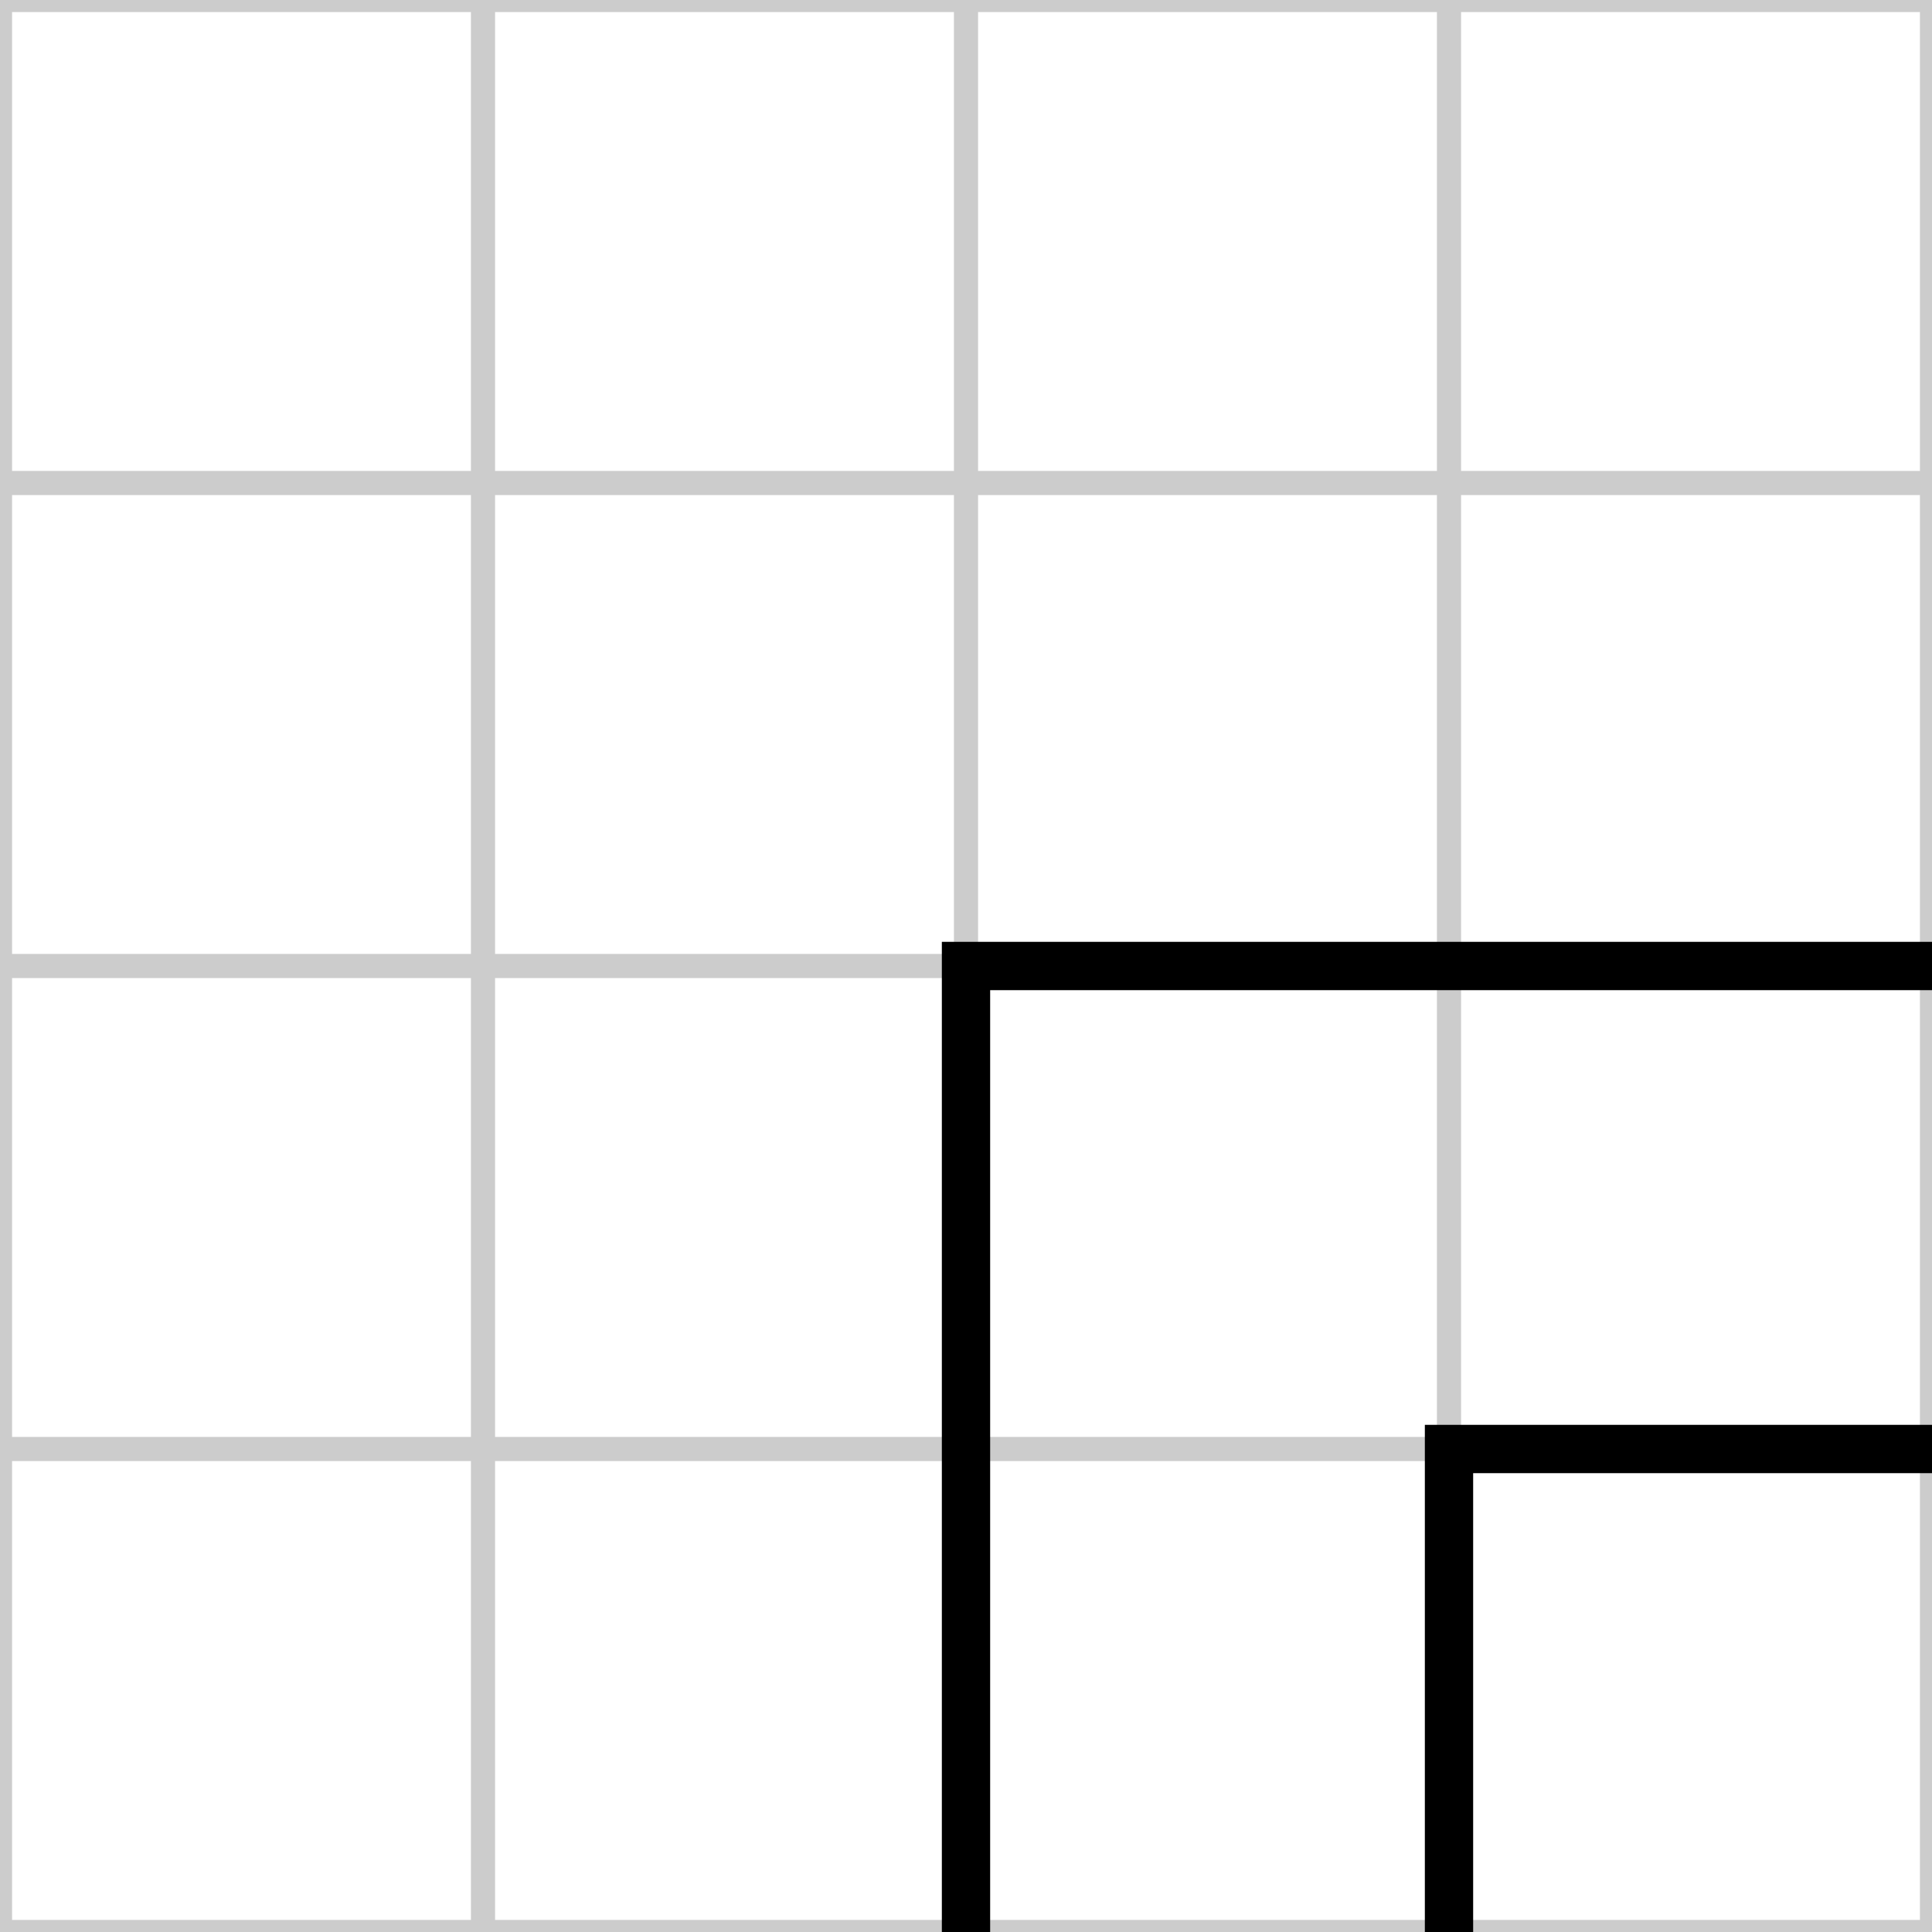
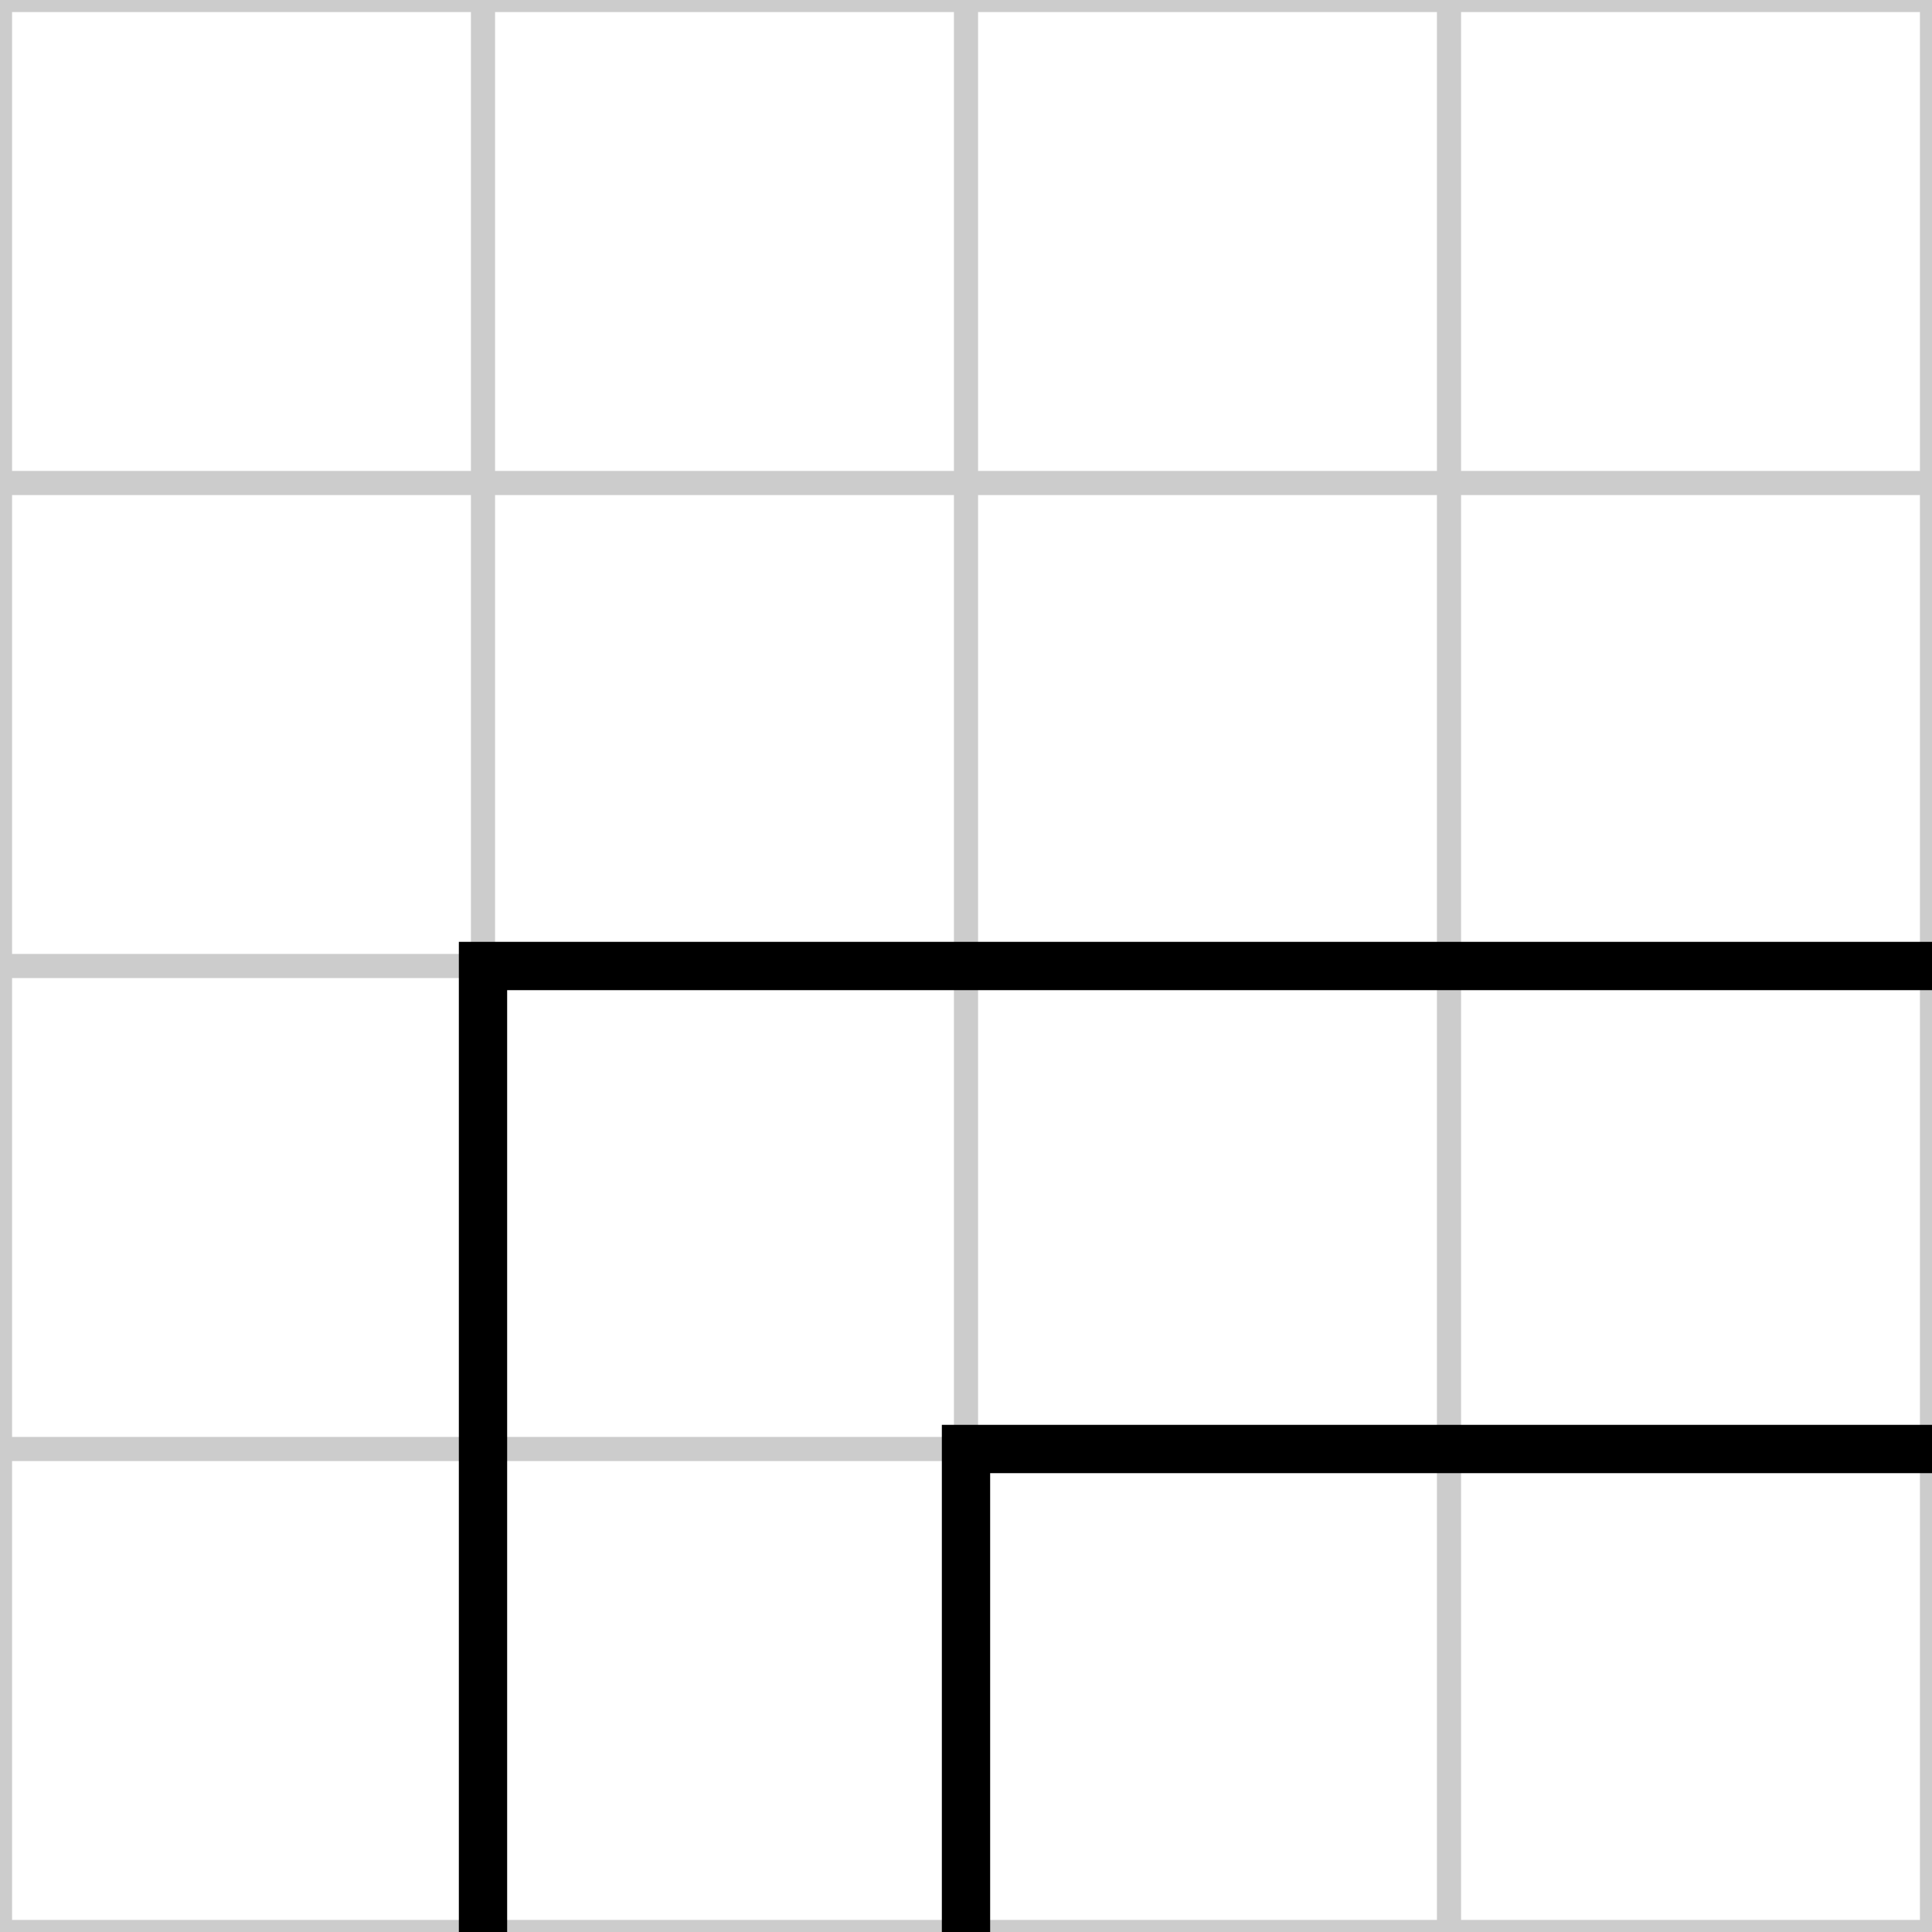
<svg xmlns="http://www.w3.org/2000/svg" id="road-tile-sharp-18" width="40" height="40" viewBox="0 0 40 40">
  <g stroke="#ccc" stroke-width="0.5">
    <line x1="10" y1="0" x2="10" y2="40" />
    <line x1="20" y1="0" x2="20" y2="40" />
    <line x1="30" y1="0" x2="30" y2="40" />
    <line x1="0" y1="10" x2="40" y2="10" />
    <line x1="0" y1="20" x2="40" y2="20" />
    <line x1="0" y1="30" x2="40" y2="30" />
    <rect x="0" y="0" width="40" height="40" fill="none" />
  </g>
  <g stroke="#000" stroke-width="1" fill="none" transform="rotate(90 20 20)">
-     <path d="M 20 0 L 20 20 L 40 20" />
-     <path d="M 30 0 L 30 10 L 40 10" />
+     <path d="M 20 0 L 20 30 L 40 30" />
+     <path d="M 30 0 L 30 20 L 40 20" />
  </g>
</svg>
